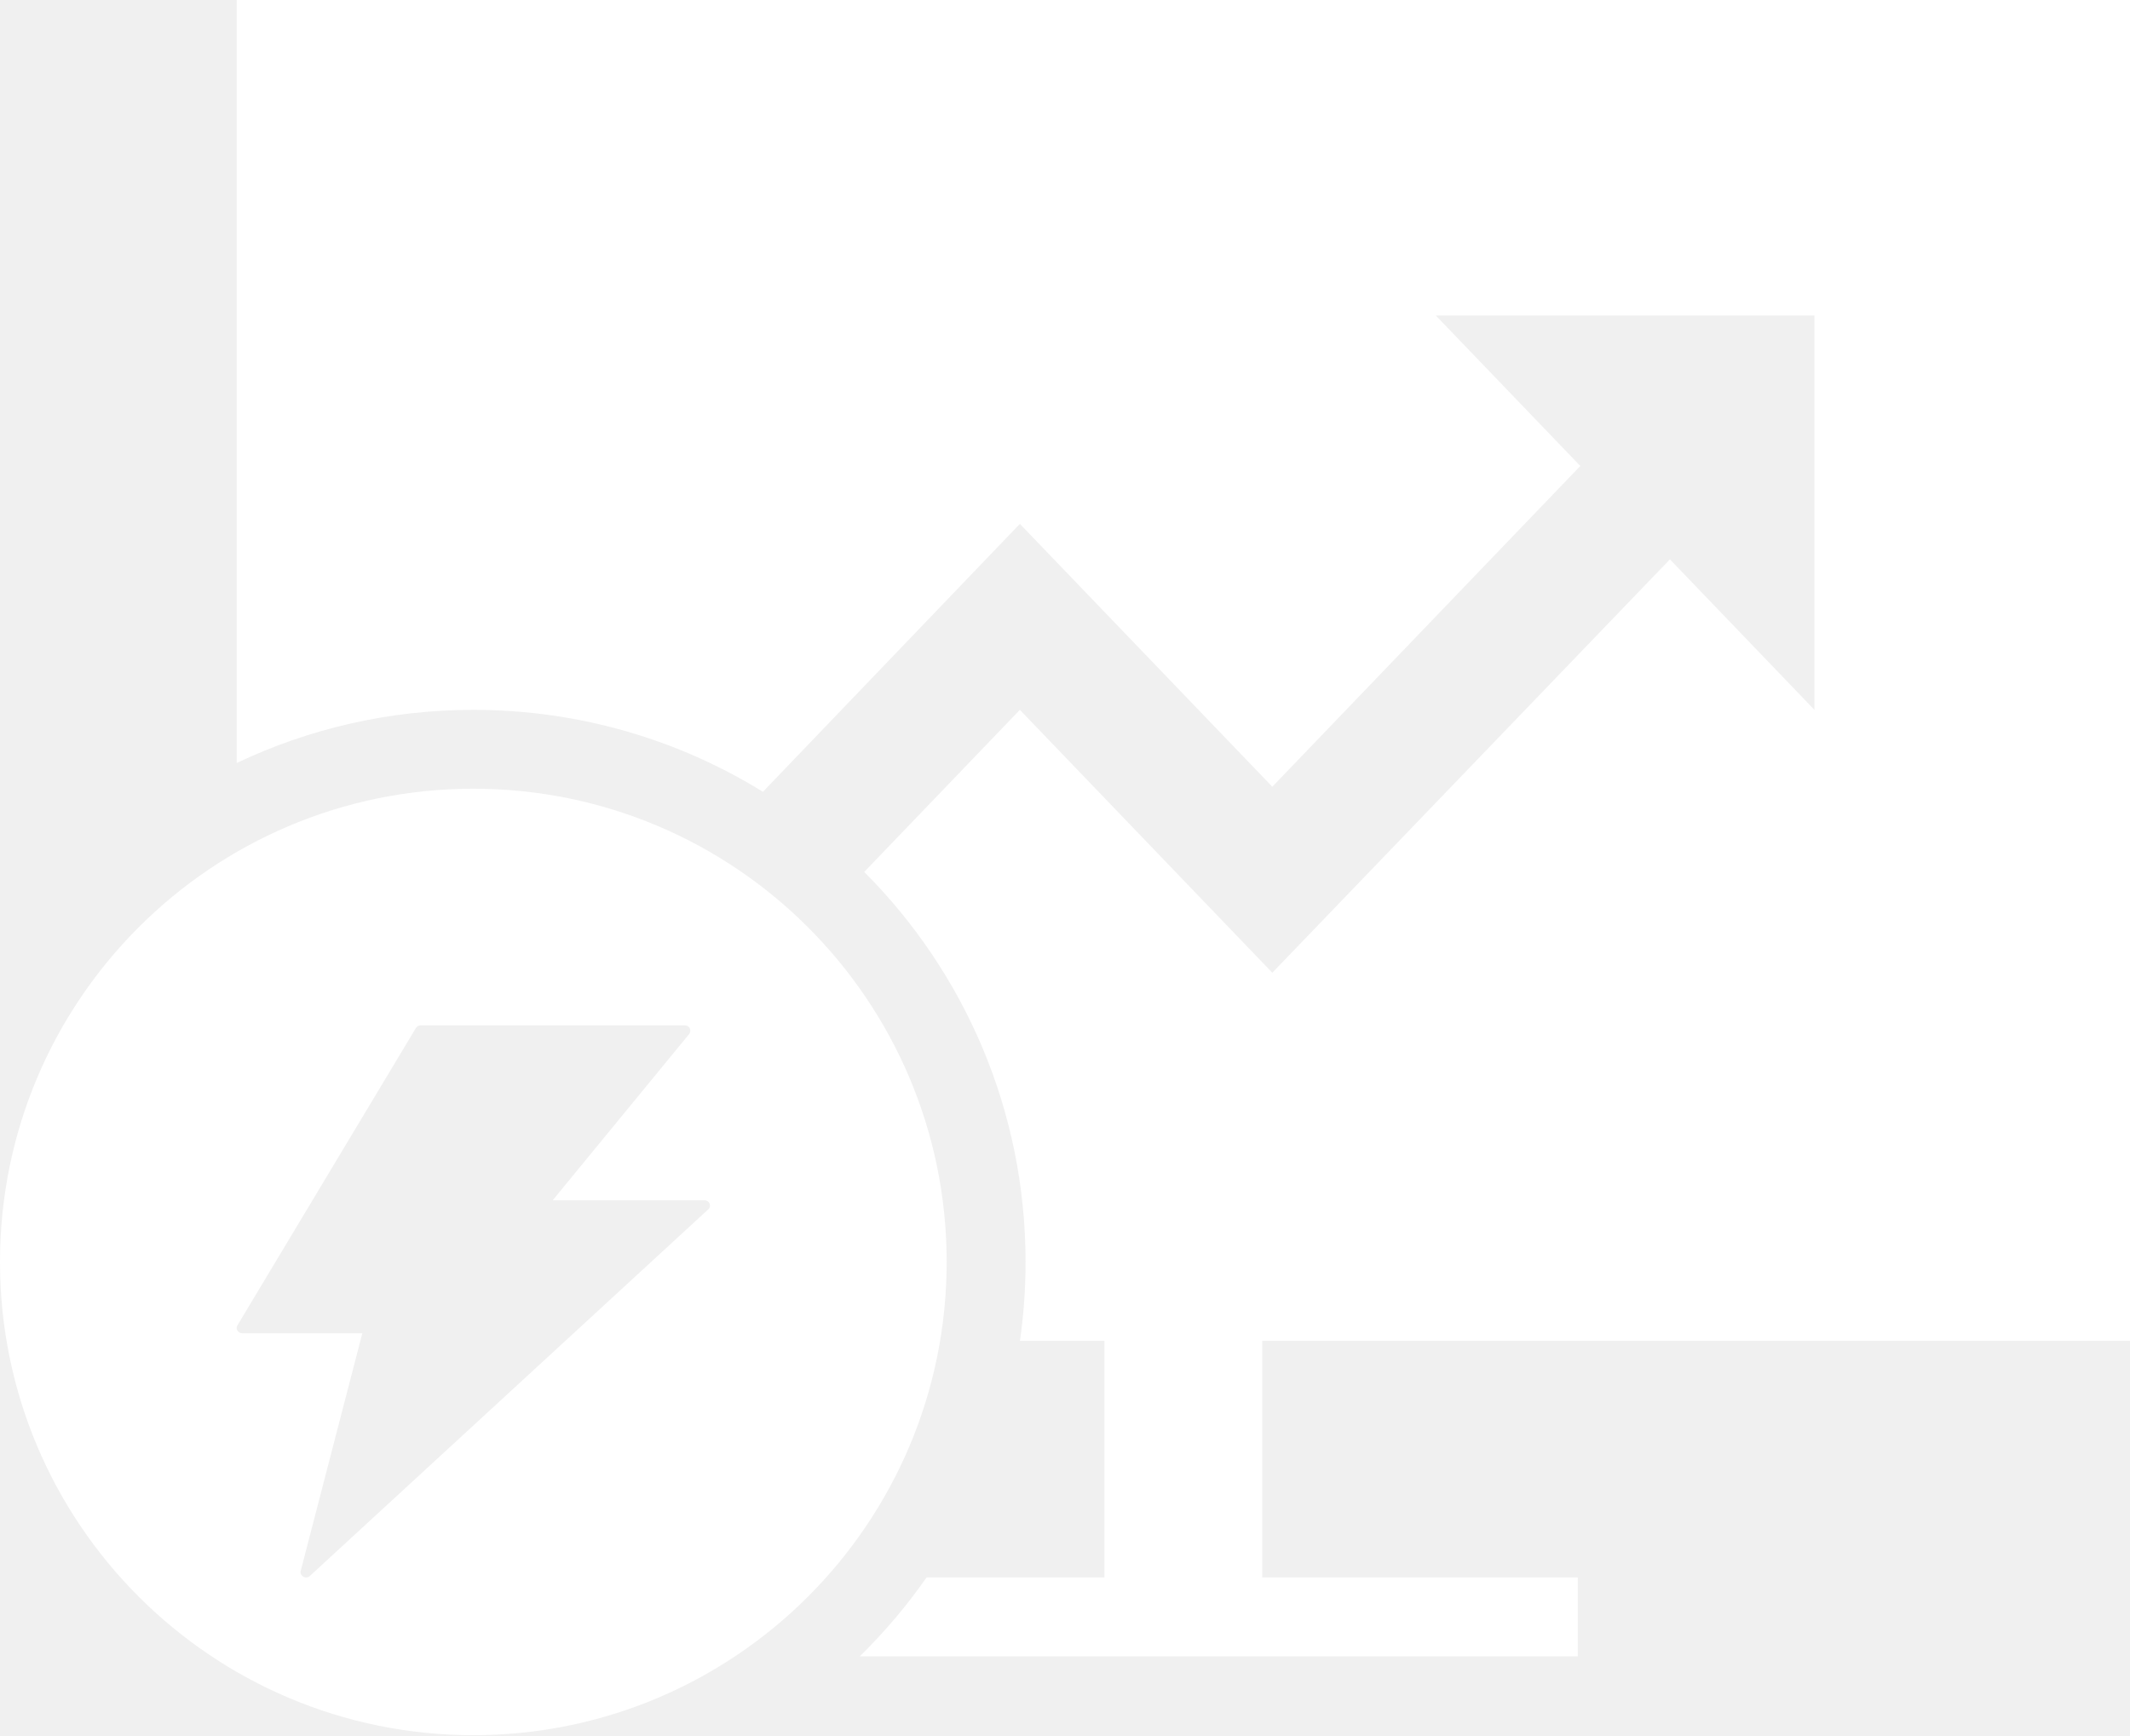
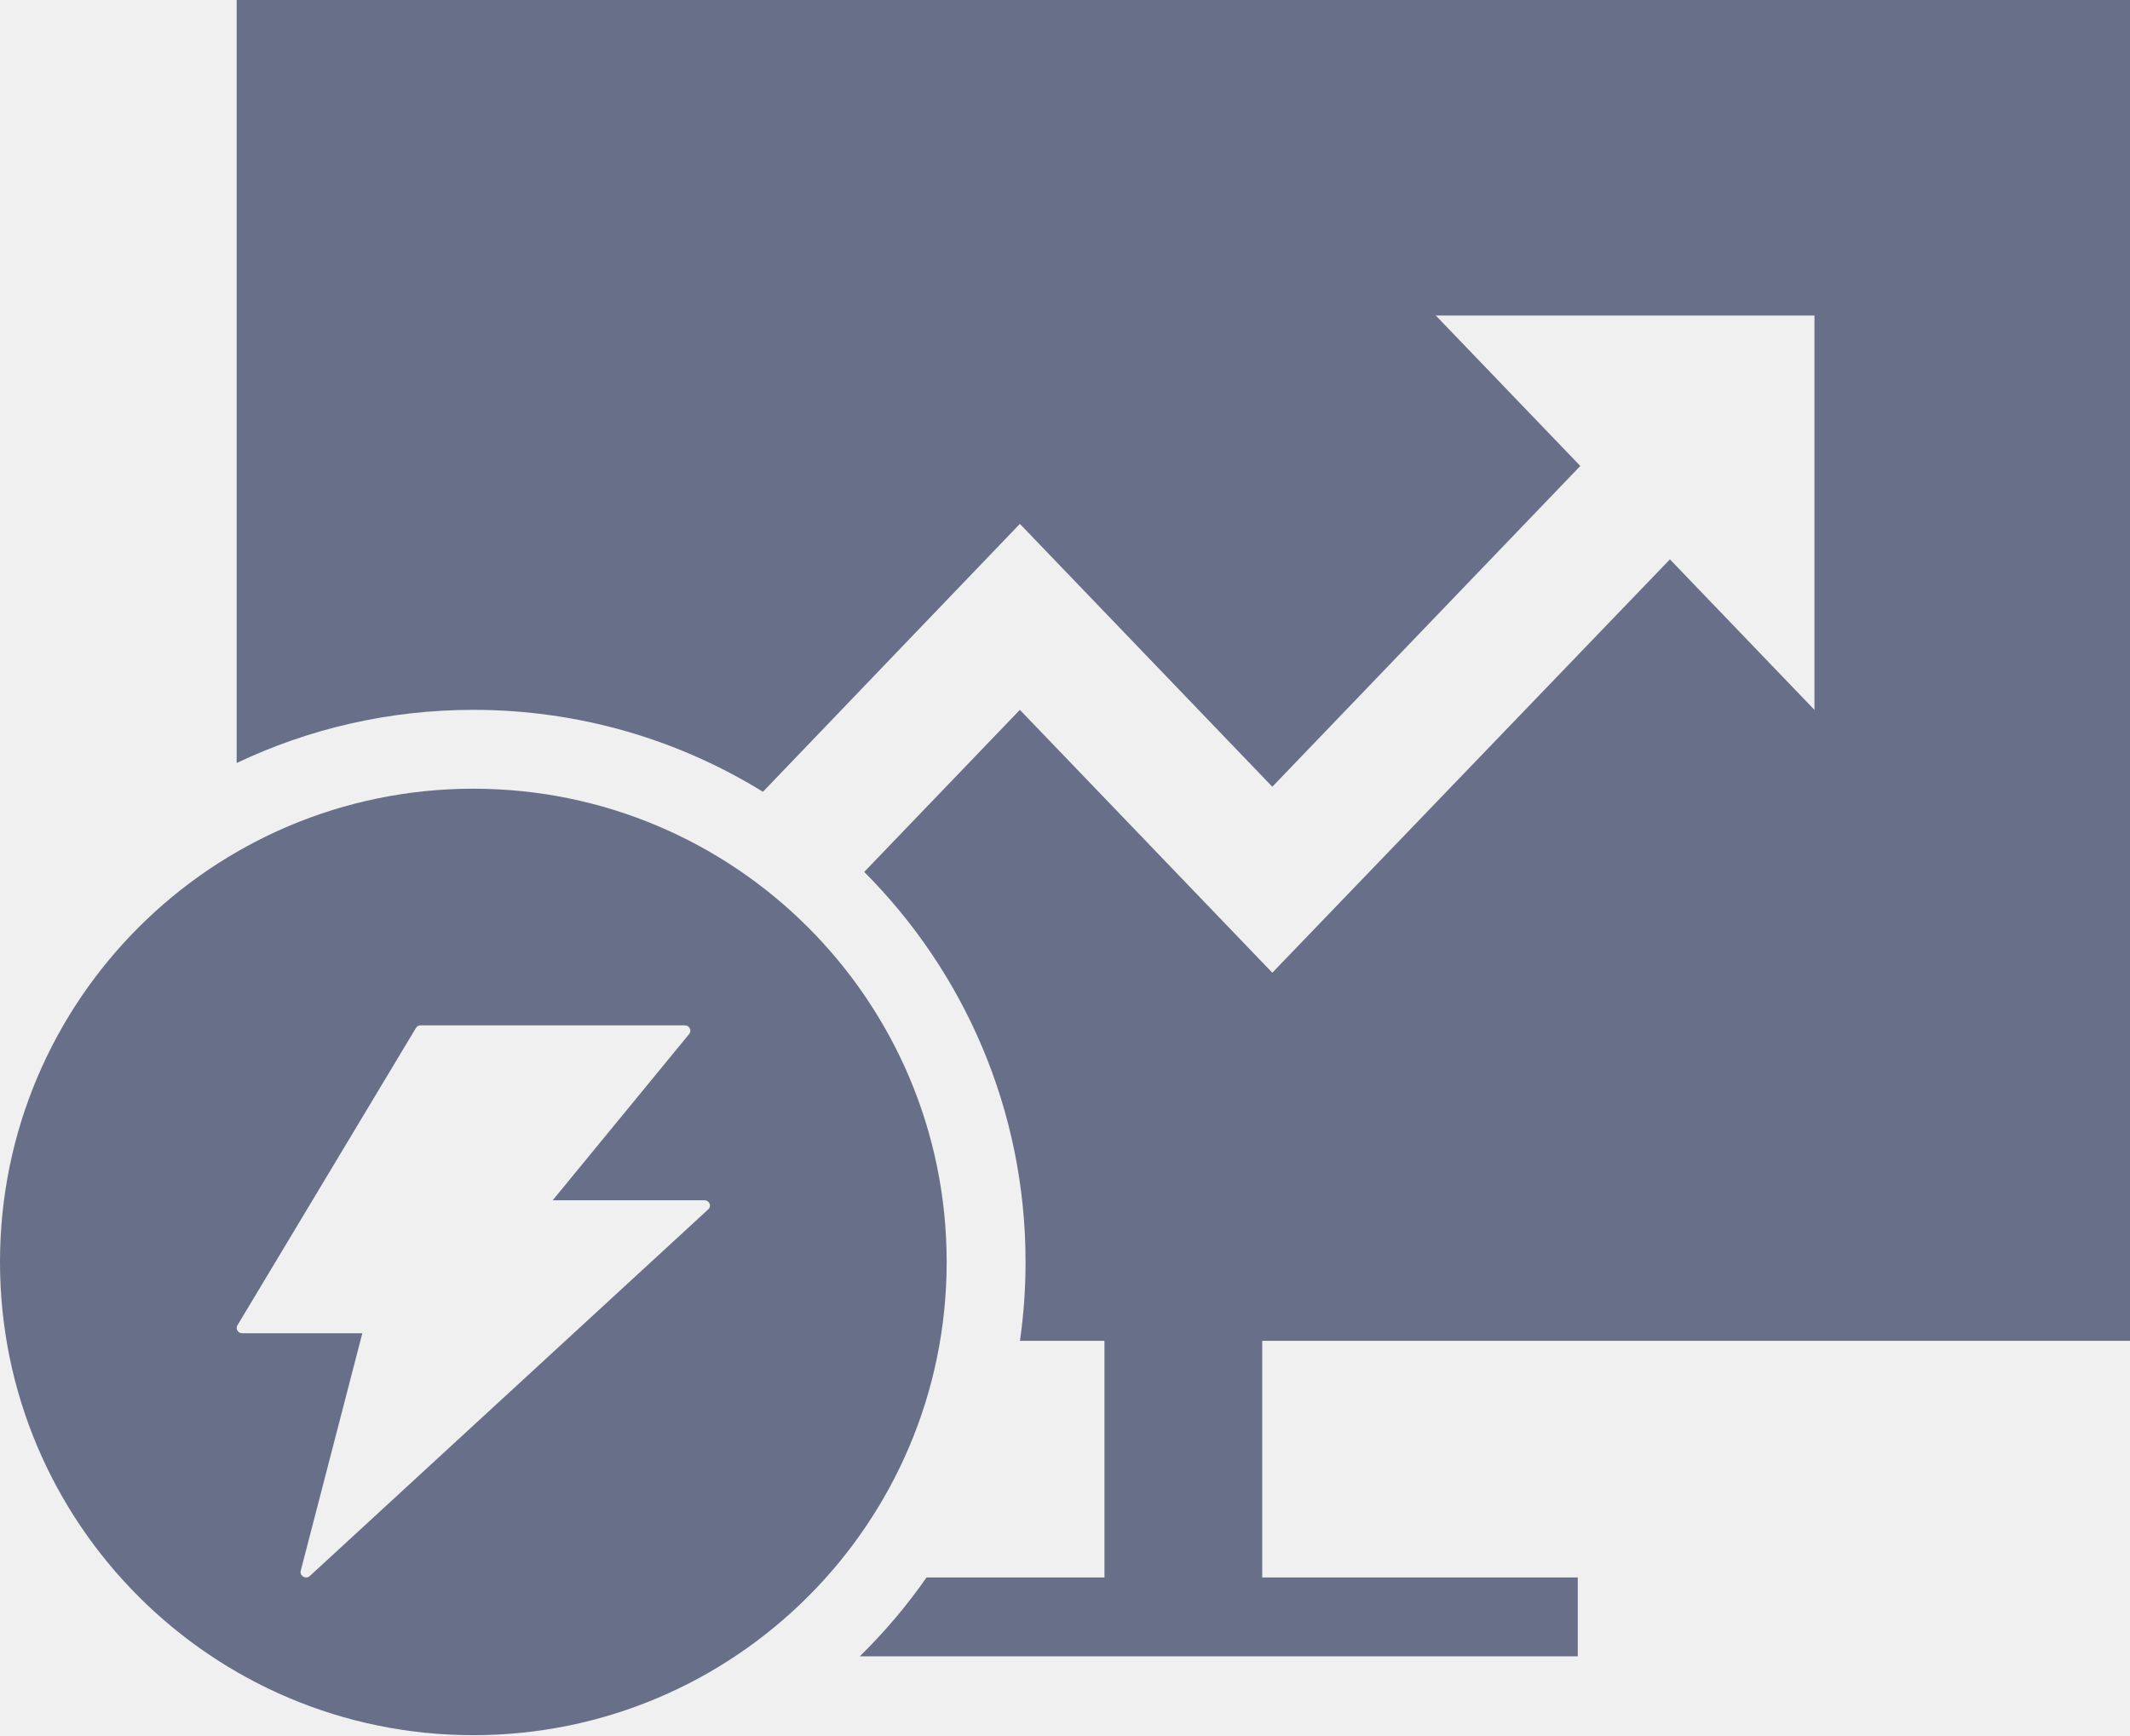
<svg xmlns="http://www.w3.org/2000/svg" width="27" height="22" viewBox="0 0 27 22" fill="none">
-   <path fill-rule="evenodd" clip-rule="evenodd" d="M11.745 20H14V17H12.929C12.976 16.673 13 16.34 13 16C13 14.07 12.219 12.322 10.955 11.055L12.928 9L16.128 12.333L21.168 7.092L23 9V4H18.2L20.032 5.908L16.128 9.975L12.928 6.642L9.671 10.039C8.604 9.38 7.346 9 6 9C4.926 9 3.909 9.242 3 9.674V0H27V17H16V20H20V21H10.899C11.211 20.694 11.495 20.359 11.745 20Z" fill="white" />
-   <path fill-rule="evenodd" clip-rule="evenodd" d="M6 22C9.314 22 12 19.314 12 16C12 12.686 9.314 10 6 10C2.686 10 0 12.686 0 16C0 19.314 2.686 22 6 22ZM7.006 15.218H8.93C8.993 15.218 9.024 15.292 8.978 15.333L3.928 19.981C3.878 20.028 3.796 19.982 3.812 19.916L4.593 16.904H3.07C3.016 16.904 2.983 16.848 3.01 16.803L5.272 13.034C5.284 13.013 5.308 13 5.332 13H8.681C8.74 13 8.772 13.065 8.736 13.11L7.006 15.218Z" fill="white" />
+   <path fill-rule="evenodd" clip-rule="evenodd" d="M11.745 20H14V17H12.929C12.976 16.673 13 16.34 13 16C13 14.07 12.219 12.322 10.955 11.055L12.928 9L16.128 12.333L21.168 7.092L23 9V4H18.2L20.032 5.908L16.128 9.975L12.928 6.642L9.671 10.039C8.604 9.38 7.346 9 6 9C4.926 9 3.909 9.242 3 9.674V0H27V17H16V20H20V21H10.899C11.211 20.694 11.495 20.359 11.745 20Z" fill="#686F89" />
+   <path fill-rule="evenodd" clip-rule="evenodd" d="M6 22C9.314 22 12 19.314 12 16C12 12.686 9.314 10 6 10C2.686 10 0 12.686 0 16C0 19.314 2.686 22 6 22ZM7.006 15.218H8.93C8.993 15.218 9.024 15.292 8.978 15.333L3.928 19.981C3.878 20.028 3.796 19.982 3.812 19.916L4.593 16.904H3.07C3.016 16.904 2.983 16.848 3.01 16.803L5.272 13.034C5.284 13.013 5.308 13 5.332 13H8.681C8.74 13 8.772 13.065 8.736 13.11L7.006 15.218Z" fill="#686F89" />
</svg>
